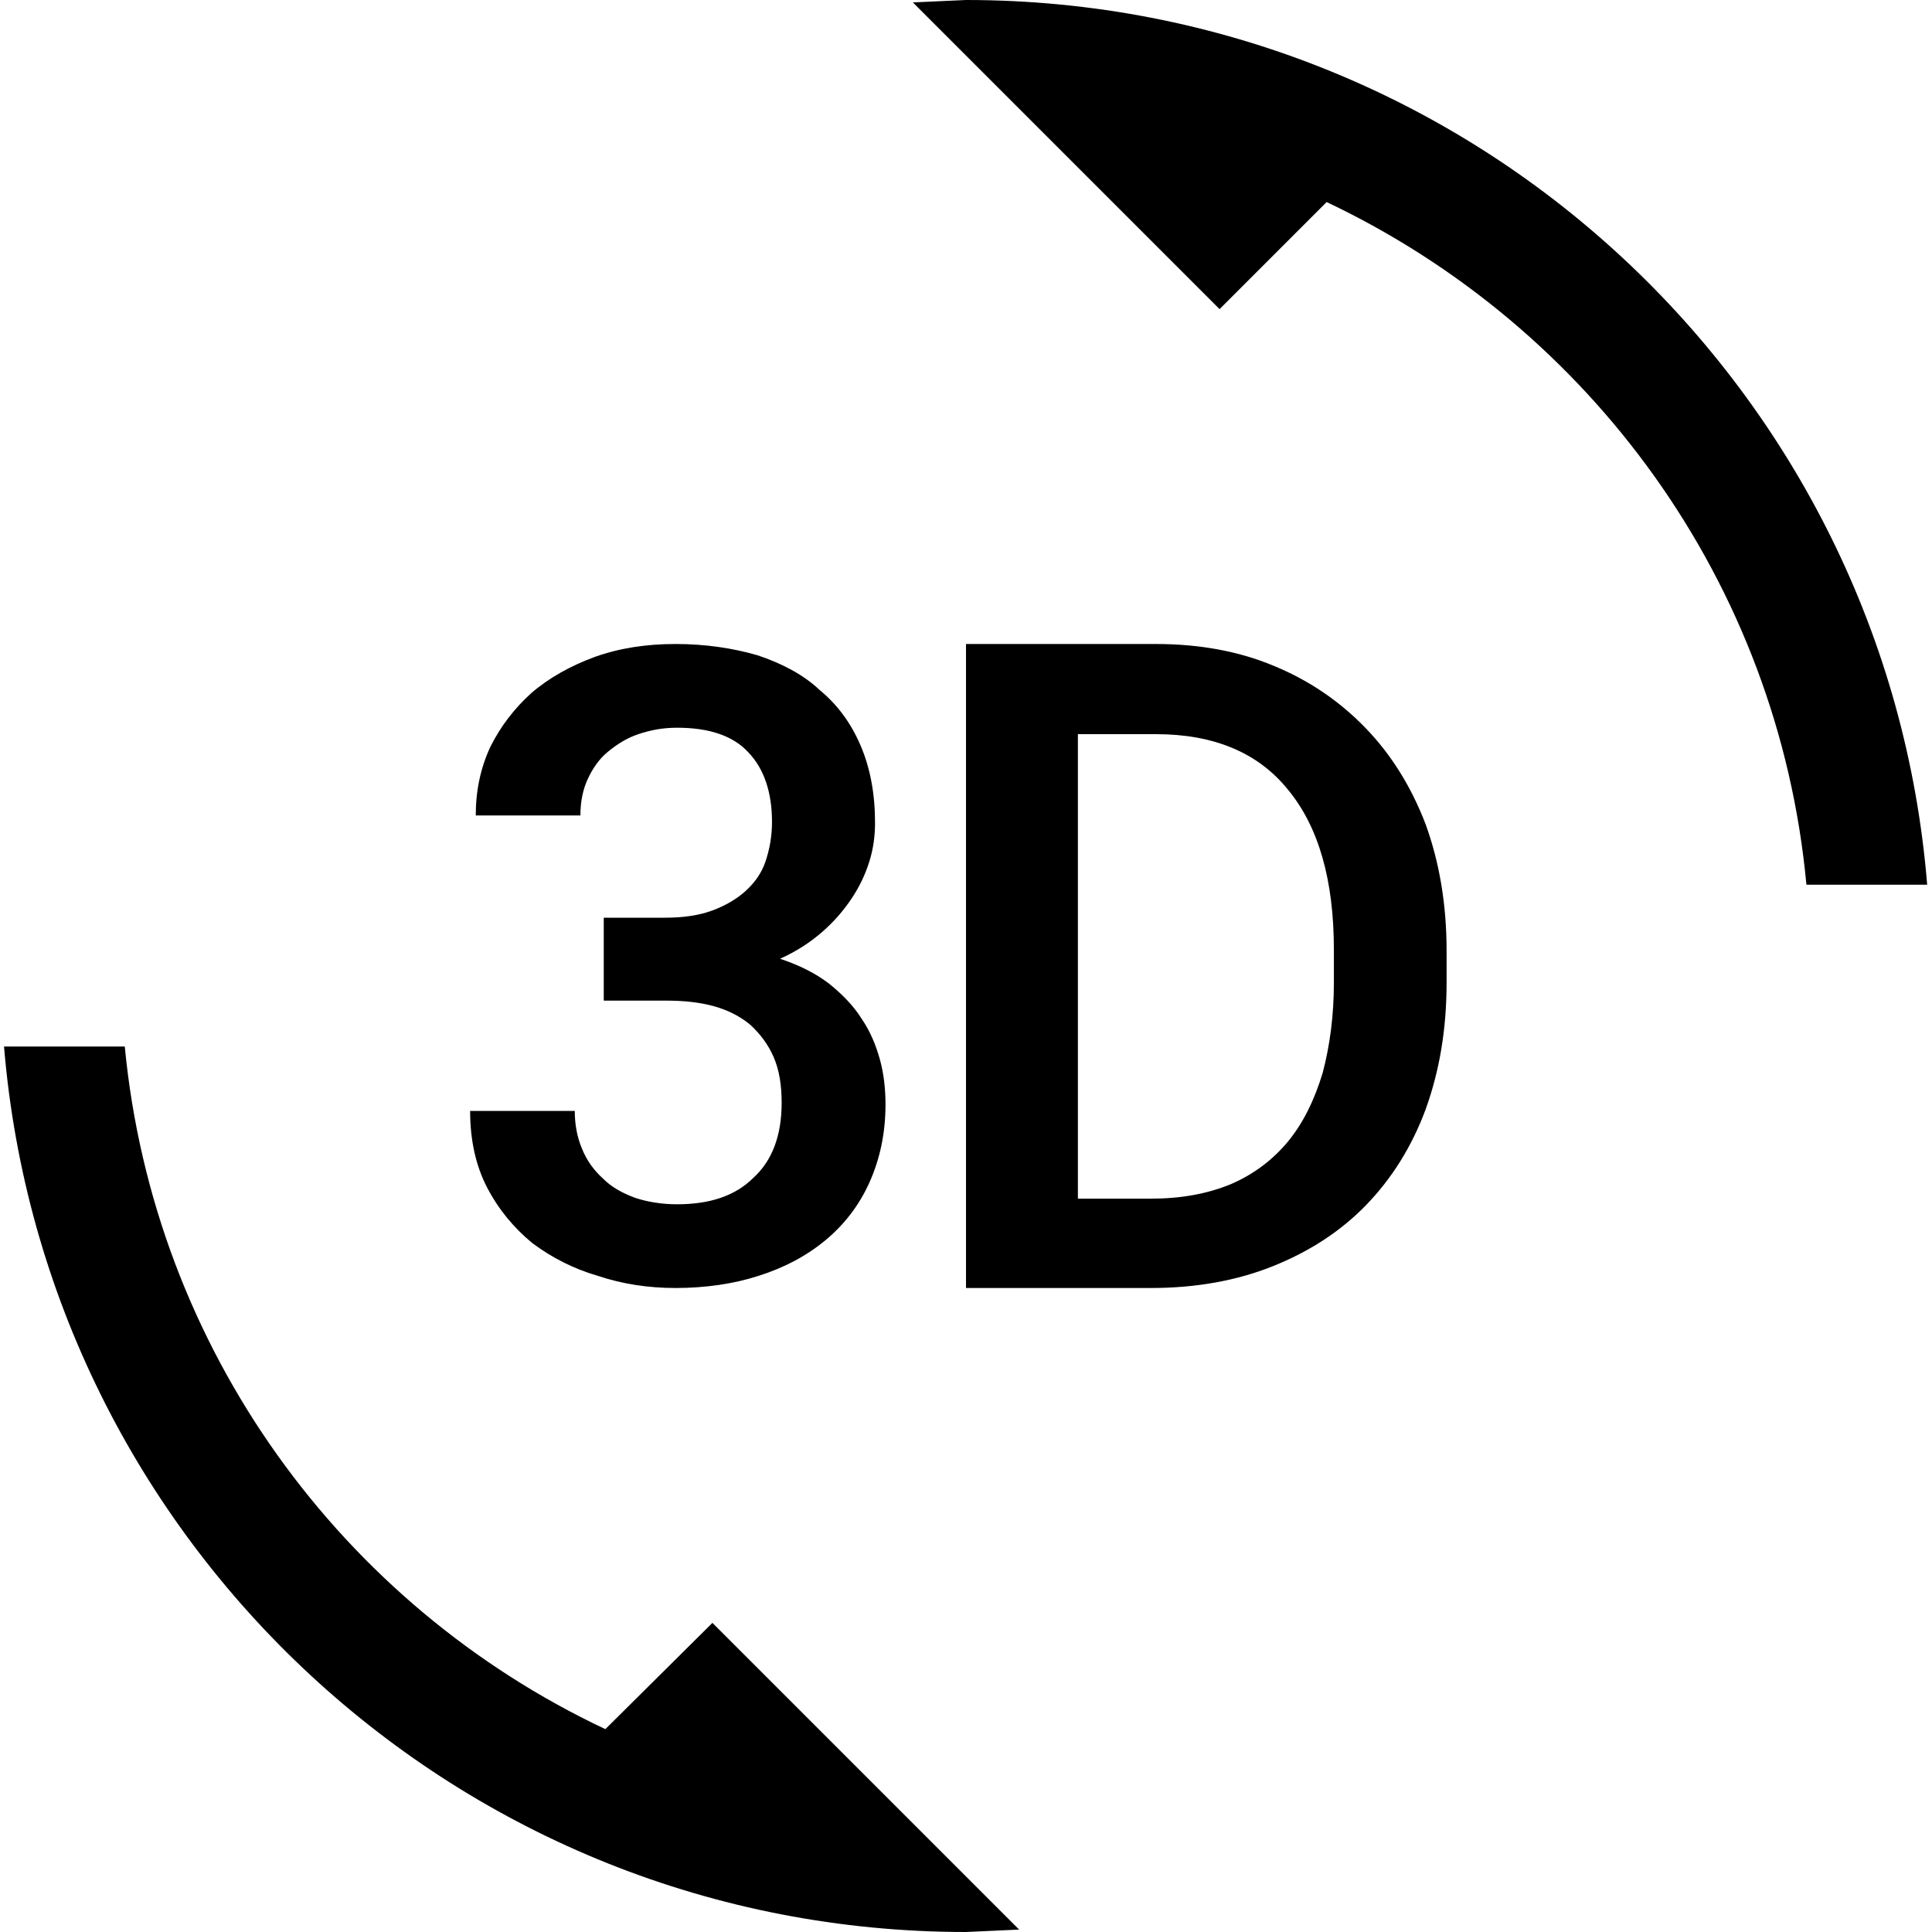
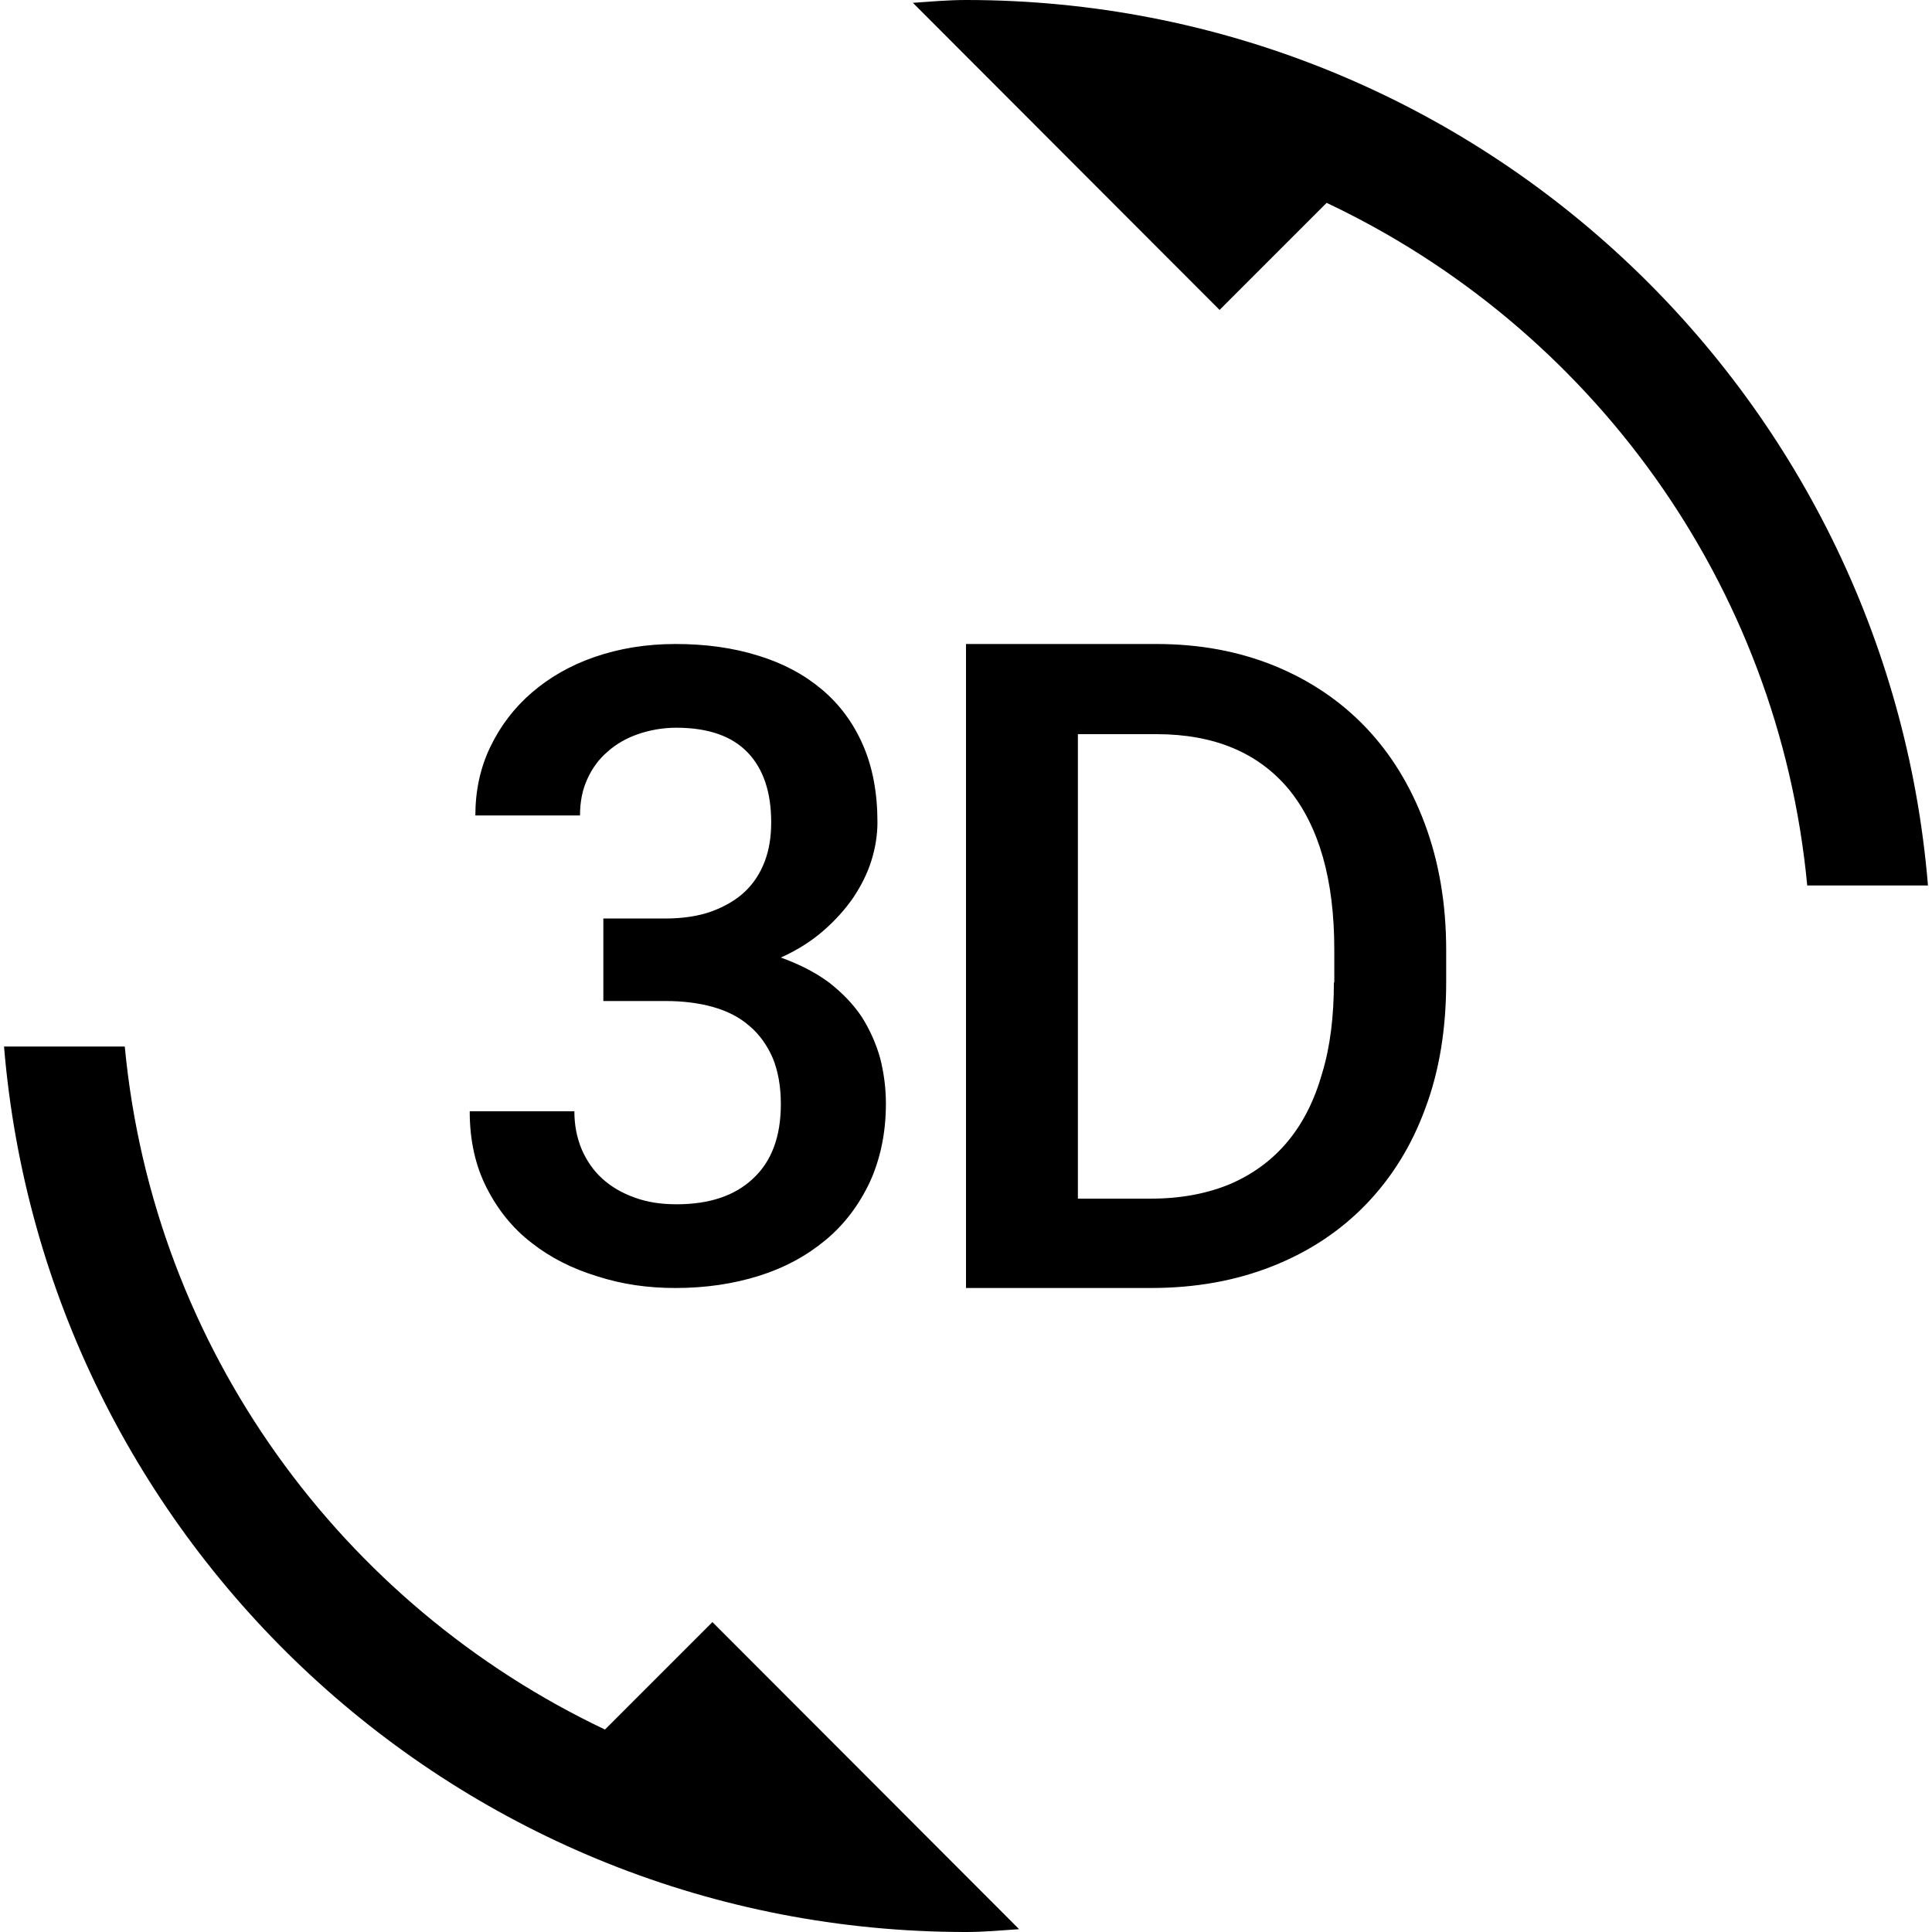
- <svg xmlns="http://www.w3.org/2000/svg" width="24" height="24" viewBox="0 0 24 24">
-   <path d="M7.52 21.48C4.25 19.94 1.91 16.76 1.55 13H.05C.56 19.16 5.71 24 12 24l.66-.03-3.81-3.81-1.33 1.32zm.89-6.52c-.19 0-.37-.03-.52-.08-.16-.06-.29-.13-.4-.24-.11-.1-.2-.22-.26-.37-.06-.14-.09-.3-.09-.47h-1.3c0 .36.07.68.21.95.14.27.33.5.56.69.24.18.51.32.82.41.3.1.62.15.96.15.37 0 .72-.05 1.03-.15.32-.1.6-.25.83-.44s.42-.43.55-.72c.13-.29.2-.61.2-.97 0-.19-.02-.38-.07-.56-.05-.18-.12-.35-.23-.51-.1-.16-.24-.3-.4-.43-.17-.13-.37-.23-.61-.31.2-.09.37-.2.52-.33.15-.13.27-.27.37-.42.1-.15.17-.3.22-.46.05-.16.07-.32.07-.48 0-.36-.06-.68-.18-.96-.12-.28-.29-.51-.51-.69-.2-.19-.47-.33-.77-.43C9.1 8.05 8.76 8 8.39 8c-.36 0-.69.05-1 .16-.3.11-.57.26-.79.45-.21.19-.38.41-.51.67-.12.26-.18.54-.18.85h1.3c0-.17.03-.32.09-.45s.14-.25.25-.34c.11-.09.23-.17.38-.22.15-.05.3-.08.48-.08.4 0 .7.1.89.31.19.2.29.49.29.86 0 .18-.03.34-.08.49-.05.15-.14.27-.25.37-.11.1-.25.18-.41.24-.16.06-.36.09-.58.09H7.5v1.03h.77c.22 0 .42.02.6.07s.33.13.45.23c.12.11.22.24.29.4.07.16.1.35.1.57 0 .41-.12.72-.35.93-.23.23-.55.33-.95.33zm8.55-5.92c-.32-.33-.7-.59-1.14-.77-.43-.18-.92-.27-1.46-.27H12v8h2.3c.55 0 1.06-.09 1.51-.27.45-.18.84-.43 1.16-.76.32-.33.57-.73.74-1.19.17-.47.26-.99.26-1.57v-.4c0-.58-.09-1.1-.26-1.57-.18-.47-.43-.87-.75-1.2zm-.39 3.16c0 .42-.05.79-.14 1.13-.1.33-.24.62-.43.85-.19.23-.43.41-.71.53-.29.12-.62.18-.99.18h-.91V9.12h.97c.72 0 1.27.23 1.64.69.38.46.57 1.12.57 1.99v.4zM12 0l-.66.03 3.81 3.81 1.33-1.33c3.27 1.55 5.61 4.72 5.96 8.48h1.5C23.44 4.84 18.29 0 12 0z" />
+ <svg xmlns="http://www.w3.org/2000/svg" width="48" height="48" viewBox="0 0 48 48">
+   <path d="M15.03 42.97C8.5 39.87 3.81 33.52 3.1 26h-3C1.12 38.32 11.42 48 24 48c.45 0 .88-.04 1.32-.07L17.7 40.3l-2.67 2.67zm1.78-13.05c-.38 0-.73-.05-1.05-.17-.31-.11-.58-.27-.8-.47-.22-.2-.39-.45-.51-.73-.12-.29-.18-.6-.18-.94h-2.6c0 .72.14 1.35.42 1.9.28.55.65 1.01 1.12 1.37.47.37 1.01.64 1.63.83.62.2 1.26.29 1.94.29.74 0 1.43-.1 2.07-.3.64-.2 1.19-.5 1.66-.89s.83-.87 1.1-1.44c.26-.57.4-1.22.4-1.95 0-.39-.05-.76-.14-1.12-.1-.36-.25-.7-.45-1.02-.21-.32-.48-.6-.81-.86-.33-.25-.74-.46-1.21-.63.4-.18.75-.4 1.05-.66.3-.26.55-.54.75-.83.2-.3.35-.6.45-.92.1-.32.15-.64.15-.95 0-.73-.12-1.37-.36-1.92-.24-.55-.58-1.01-1.02-1.38-.44-.37-.96-.65-1.58-.84-.64-.2-1.32-.29-2.06-.29-.72 0-1.39.11-2 .32-.61.21-1.13.51-1.57.89-.44.38-.78.83-1.03 1.35-.25.52-.37 1.09-.37 1.7h2.6c0-.34.06-.64.18-.9.12-.27.29-.5.5-.68.21-.19.47-.34.76-.44.29-.1.61-.16.95-.16.8 0 1.39.21 1.78.62.39.41.58.99.58 1.73 0 .36-.05.68-.16.97-.11.29-.27.54-.49.75-.22.21-.5.37-.82.49-.33.12-.72.18-1.16.18h-1.54v2.05h1.54c.44 0 .84.05 1.19.15.35.1.65.25.9.47.25.21.44.48.58.8.13.32.2.7.2 1.14 0 .81-.23 1.43-.7 1.86-.45.42-1.08.63-1.89.63zm17.12-11.85c-.63-.66-1.39-1.17-2.27-1.53-.89-.36-1.86-.54-2.93-.54H24v16h4.59c1.11 0 2.11-.18 3.02-.54.91-.36 1.68-.87 2.32-1.53.64-.66 1.14-1.46 1.48-2.39.35-.93.52-1.98.52-3.14v-.79c0-1.16-.18-2.2-.53-3.14-.35-.94-.84-1.74-1.47-2.4zm-.79 6.34c0 .83-.09 1.59-.29 2.25-.19.67-.47 1.23-.85 1.69-.38.46-.85.81-1.42 1.06-.57.24-1.23.37-1.99.37h-1.81V18.24h1.95c1.44 0 2.53.46 3.29 1.37.75.92 1.13 2.24 1.13 3.98v.82zM24 0c-.45 0-.88.04-1.32.07L30.3 7.7l2.66-2.66C39.5 8.13 44.19 14.48 44.9 22h3C46.88 9.68 36.58 0 24 0z" />
</svg>
